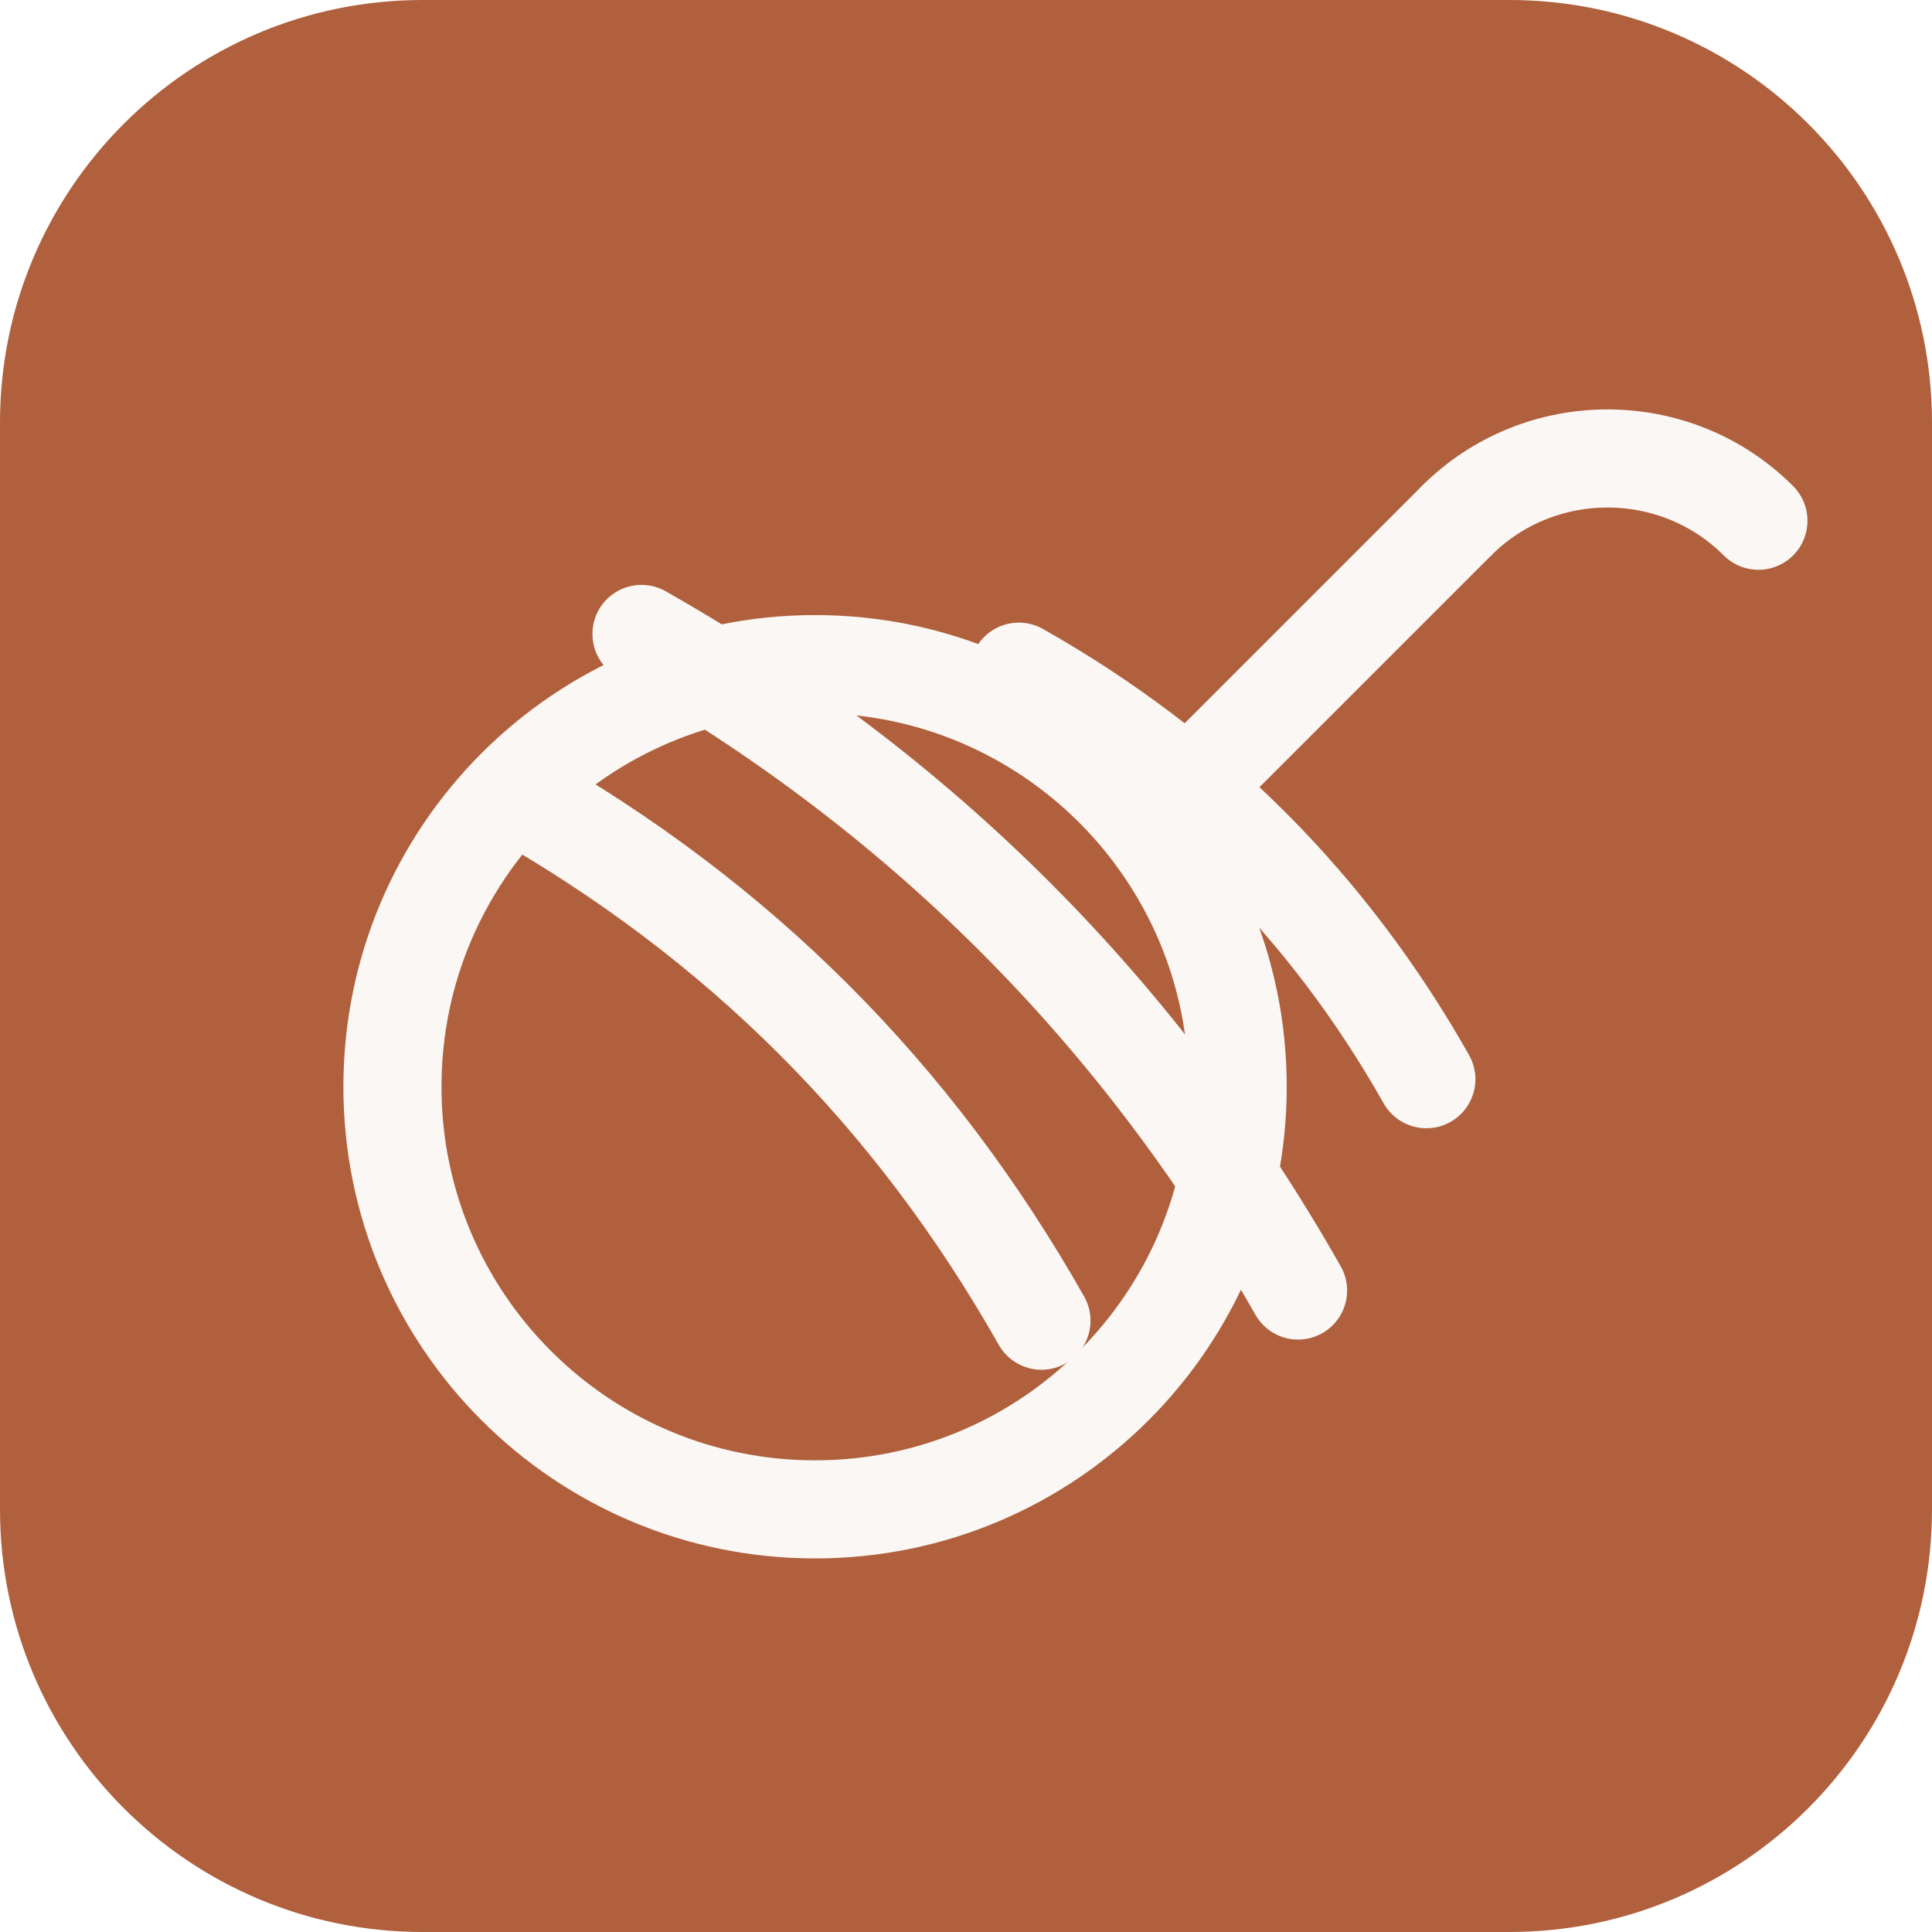
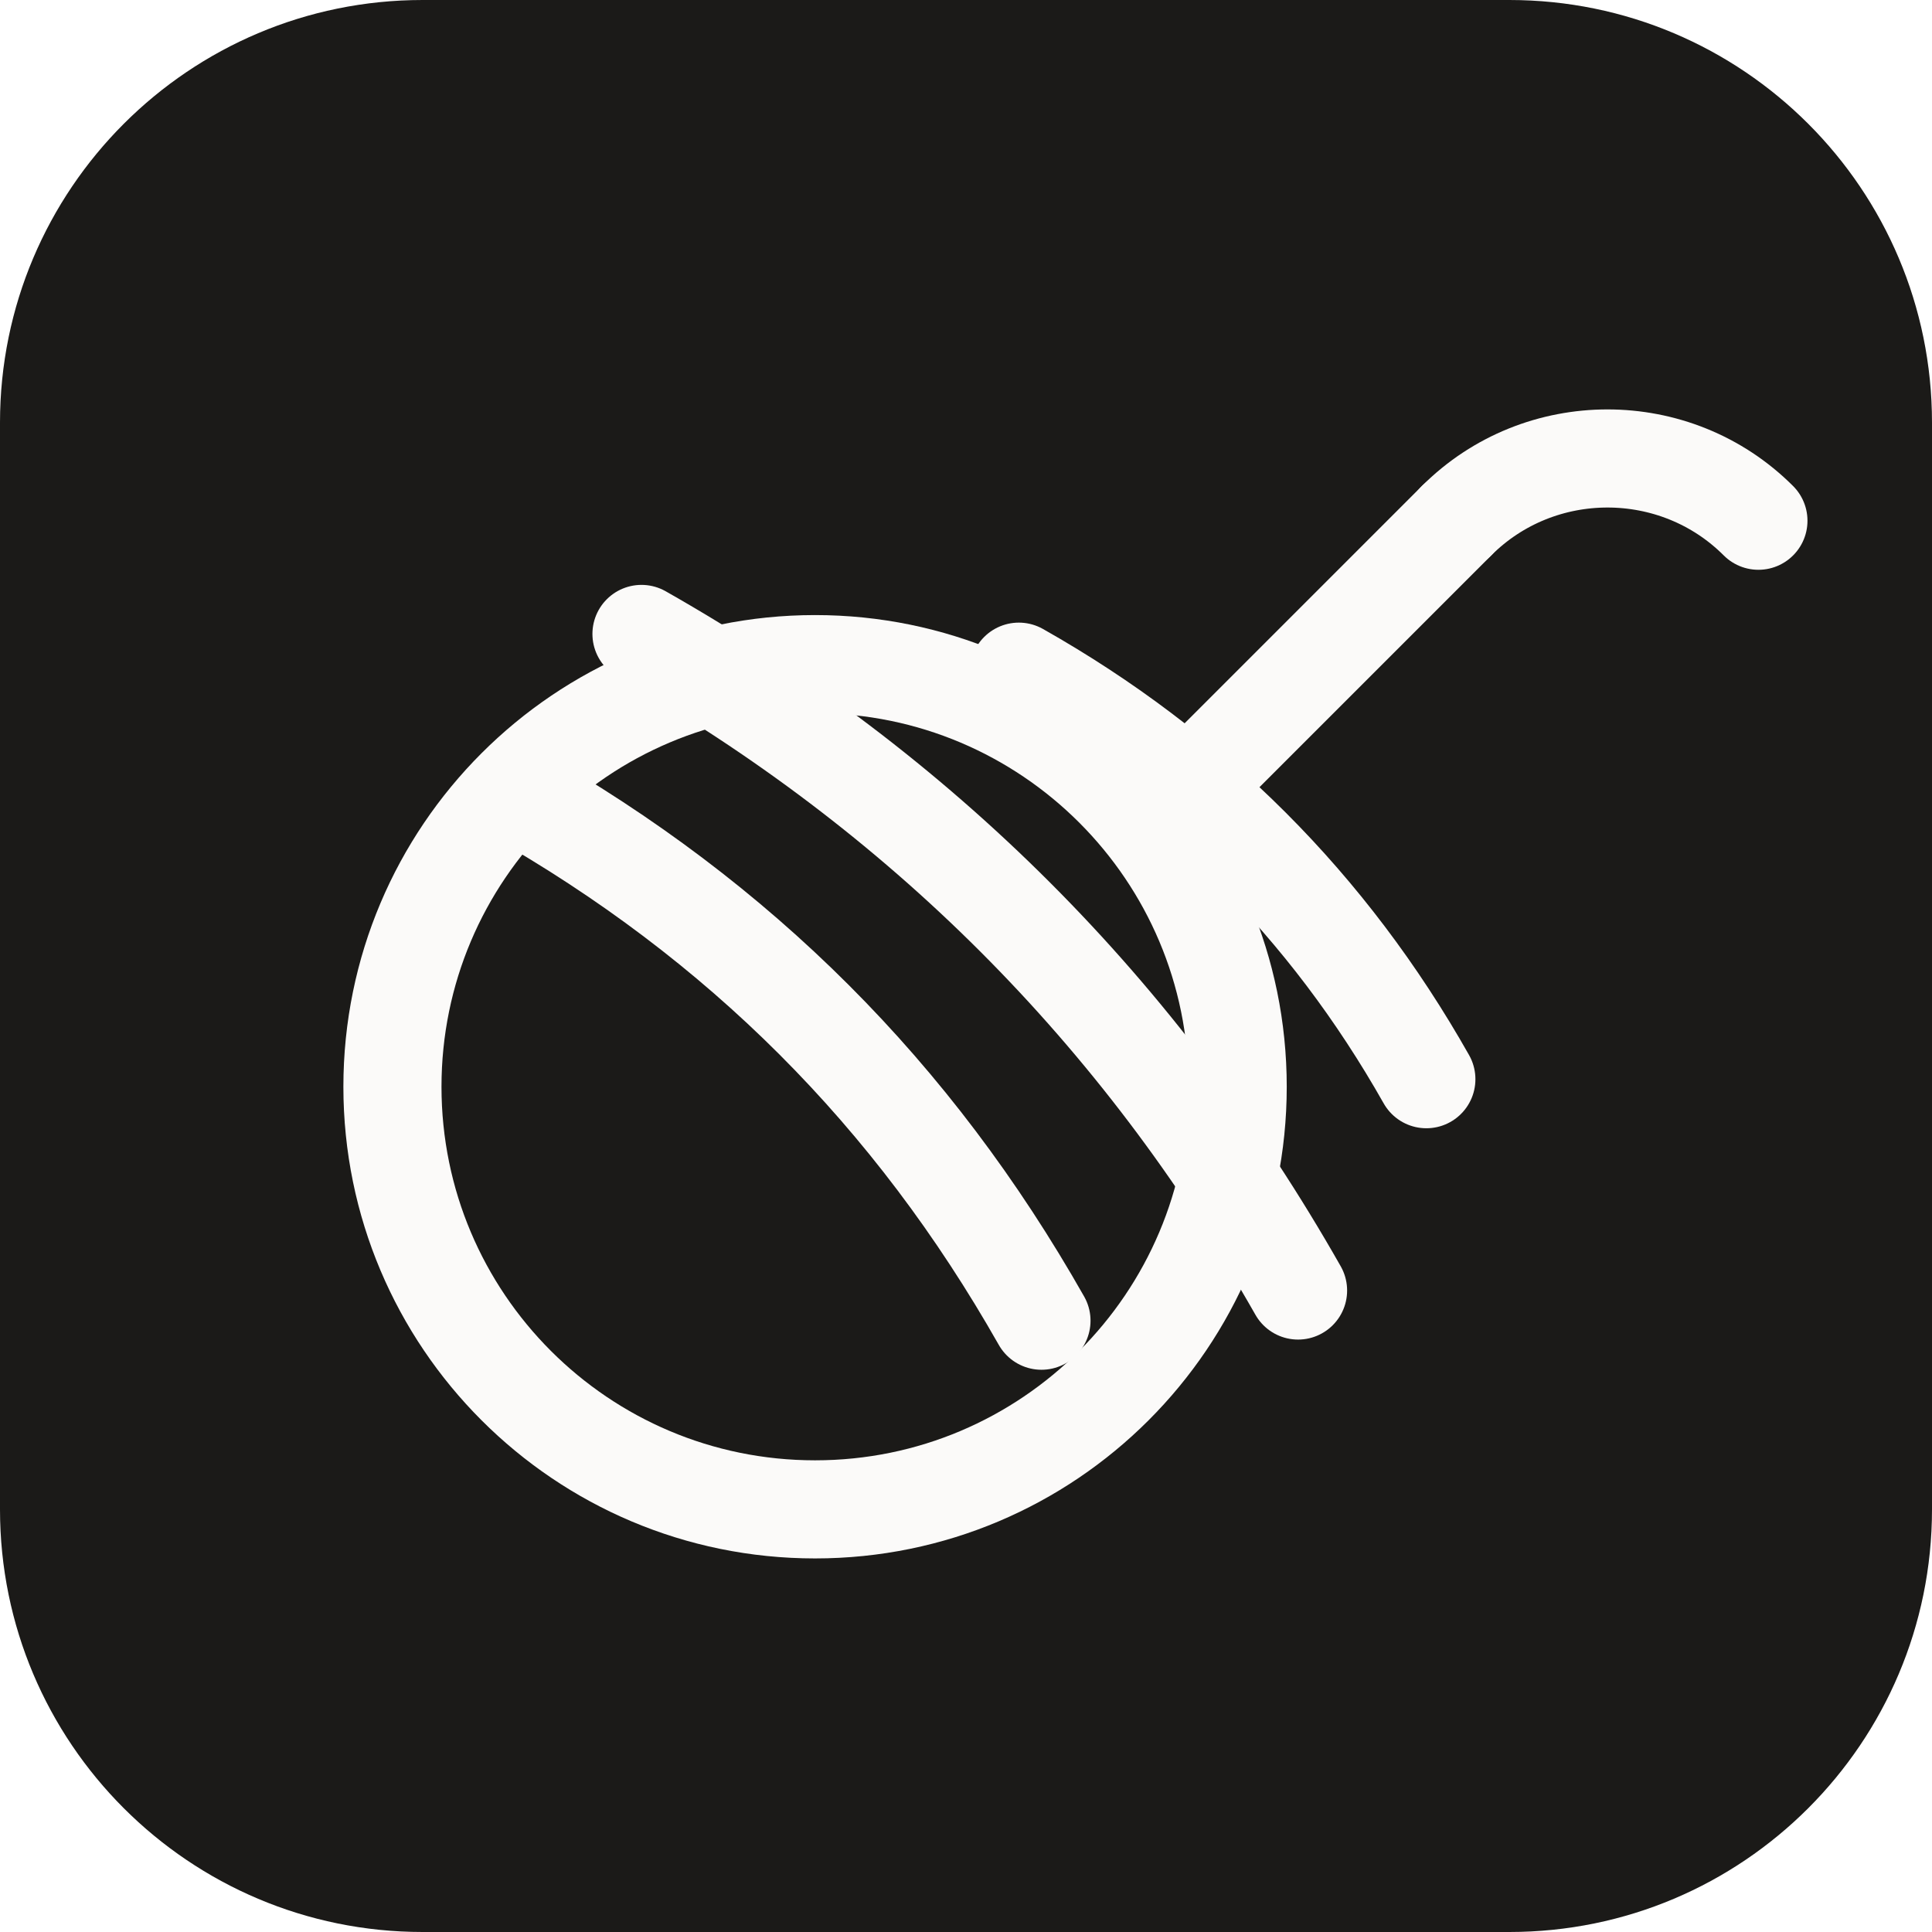
<svg xmlns="http://www.w3.org/2000/svg" viewBox="0 0 512 512" width="512" height="512">
-   <rect width="512" height="512" rx="112" fill="#b0603c" />
-   <g fill="none" stroke="#faf7f4" stroke-width="26" stroke-linecap="round">
+   <rect width="512" height="512" rx="112" fill="#1b1a18" />
+   <g fill="none" stroke="#fbfaf9" stroke-width="26" stroke-linecap="round">
    <circle cx="216" cy="288" r="112" />
    <path d="M136 210c60 34 106 80 140 140" />
    <path d="M170 168c74 42 132 100 174 174" />
    <path d="M270 178c46 26 82 62 108 108" />
    <path d="M322 202 386 138" />
    <path d="M386 138c22-22 58-22 80 0" stroke-linejoin="round" />
  </g>
</svg>
